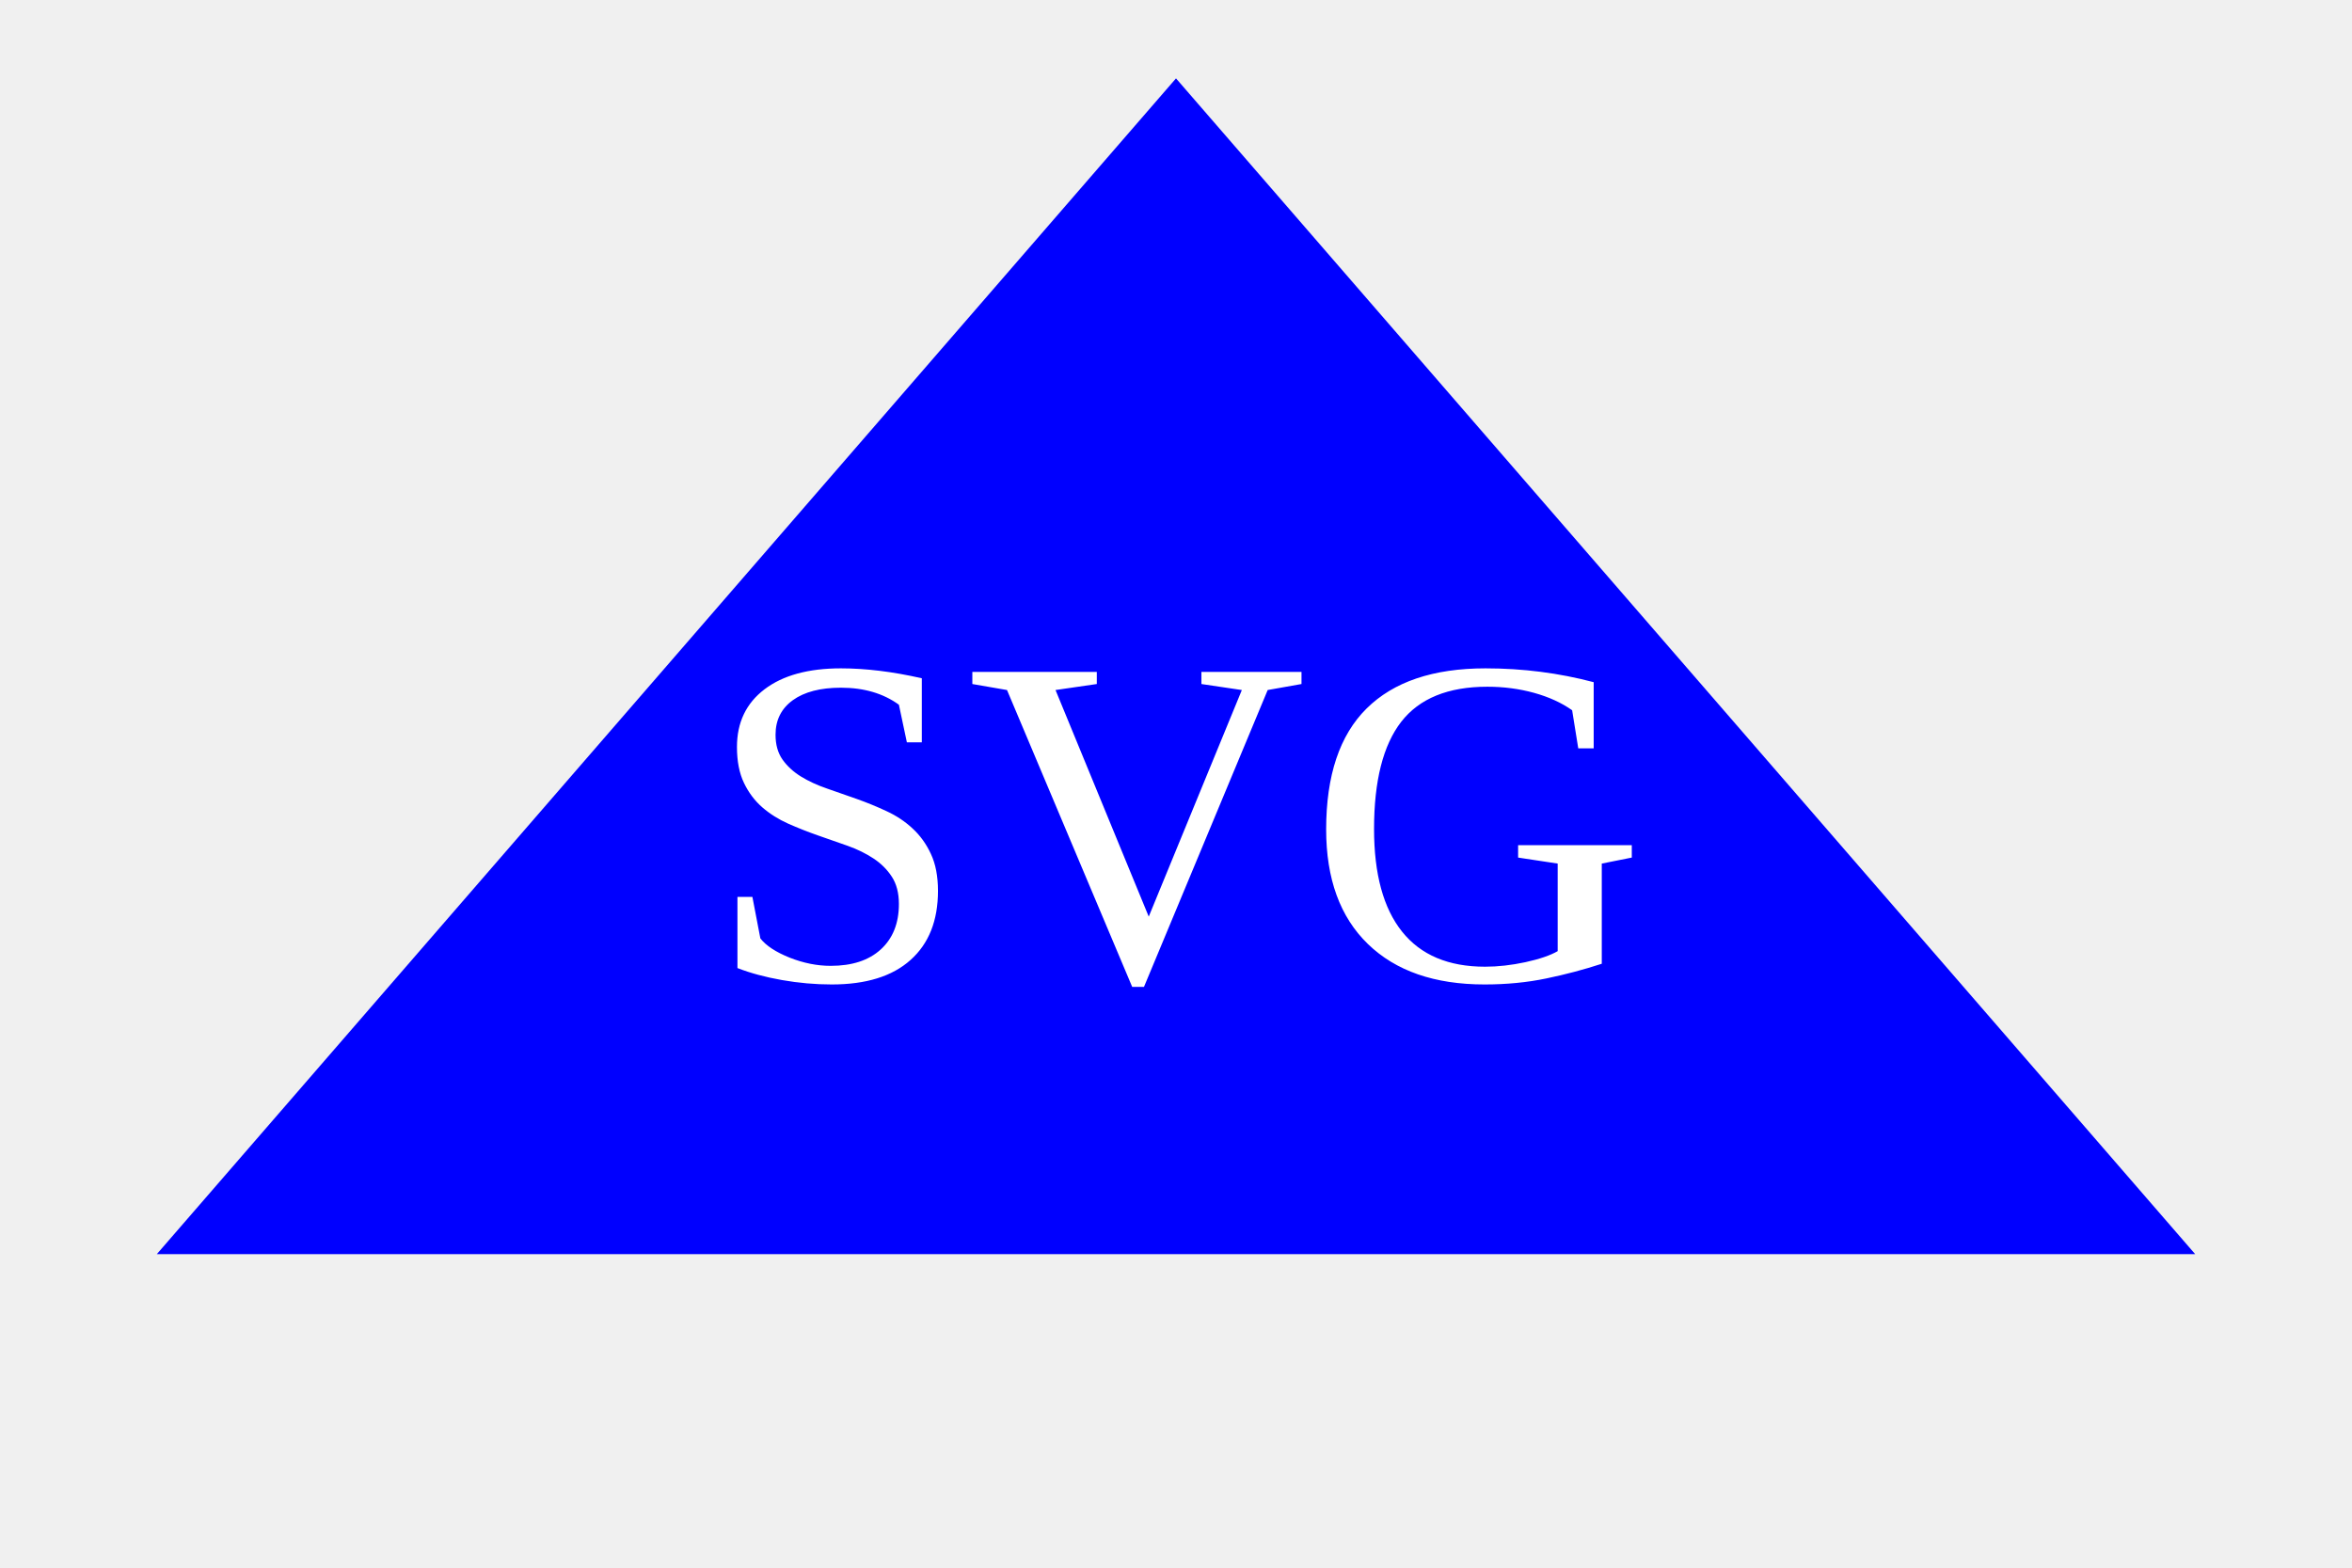
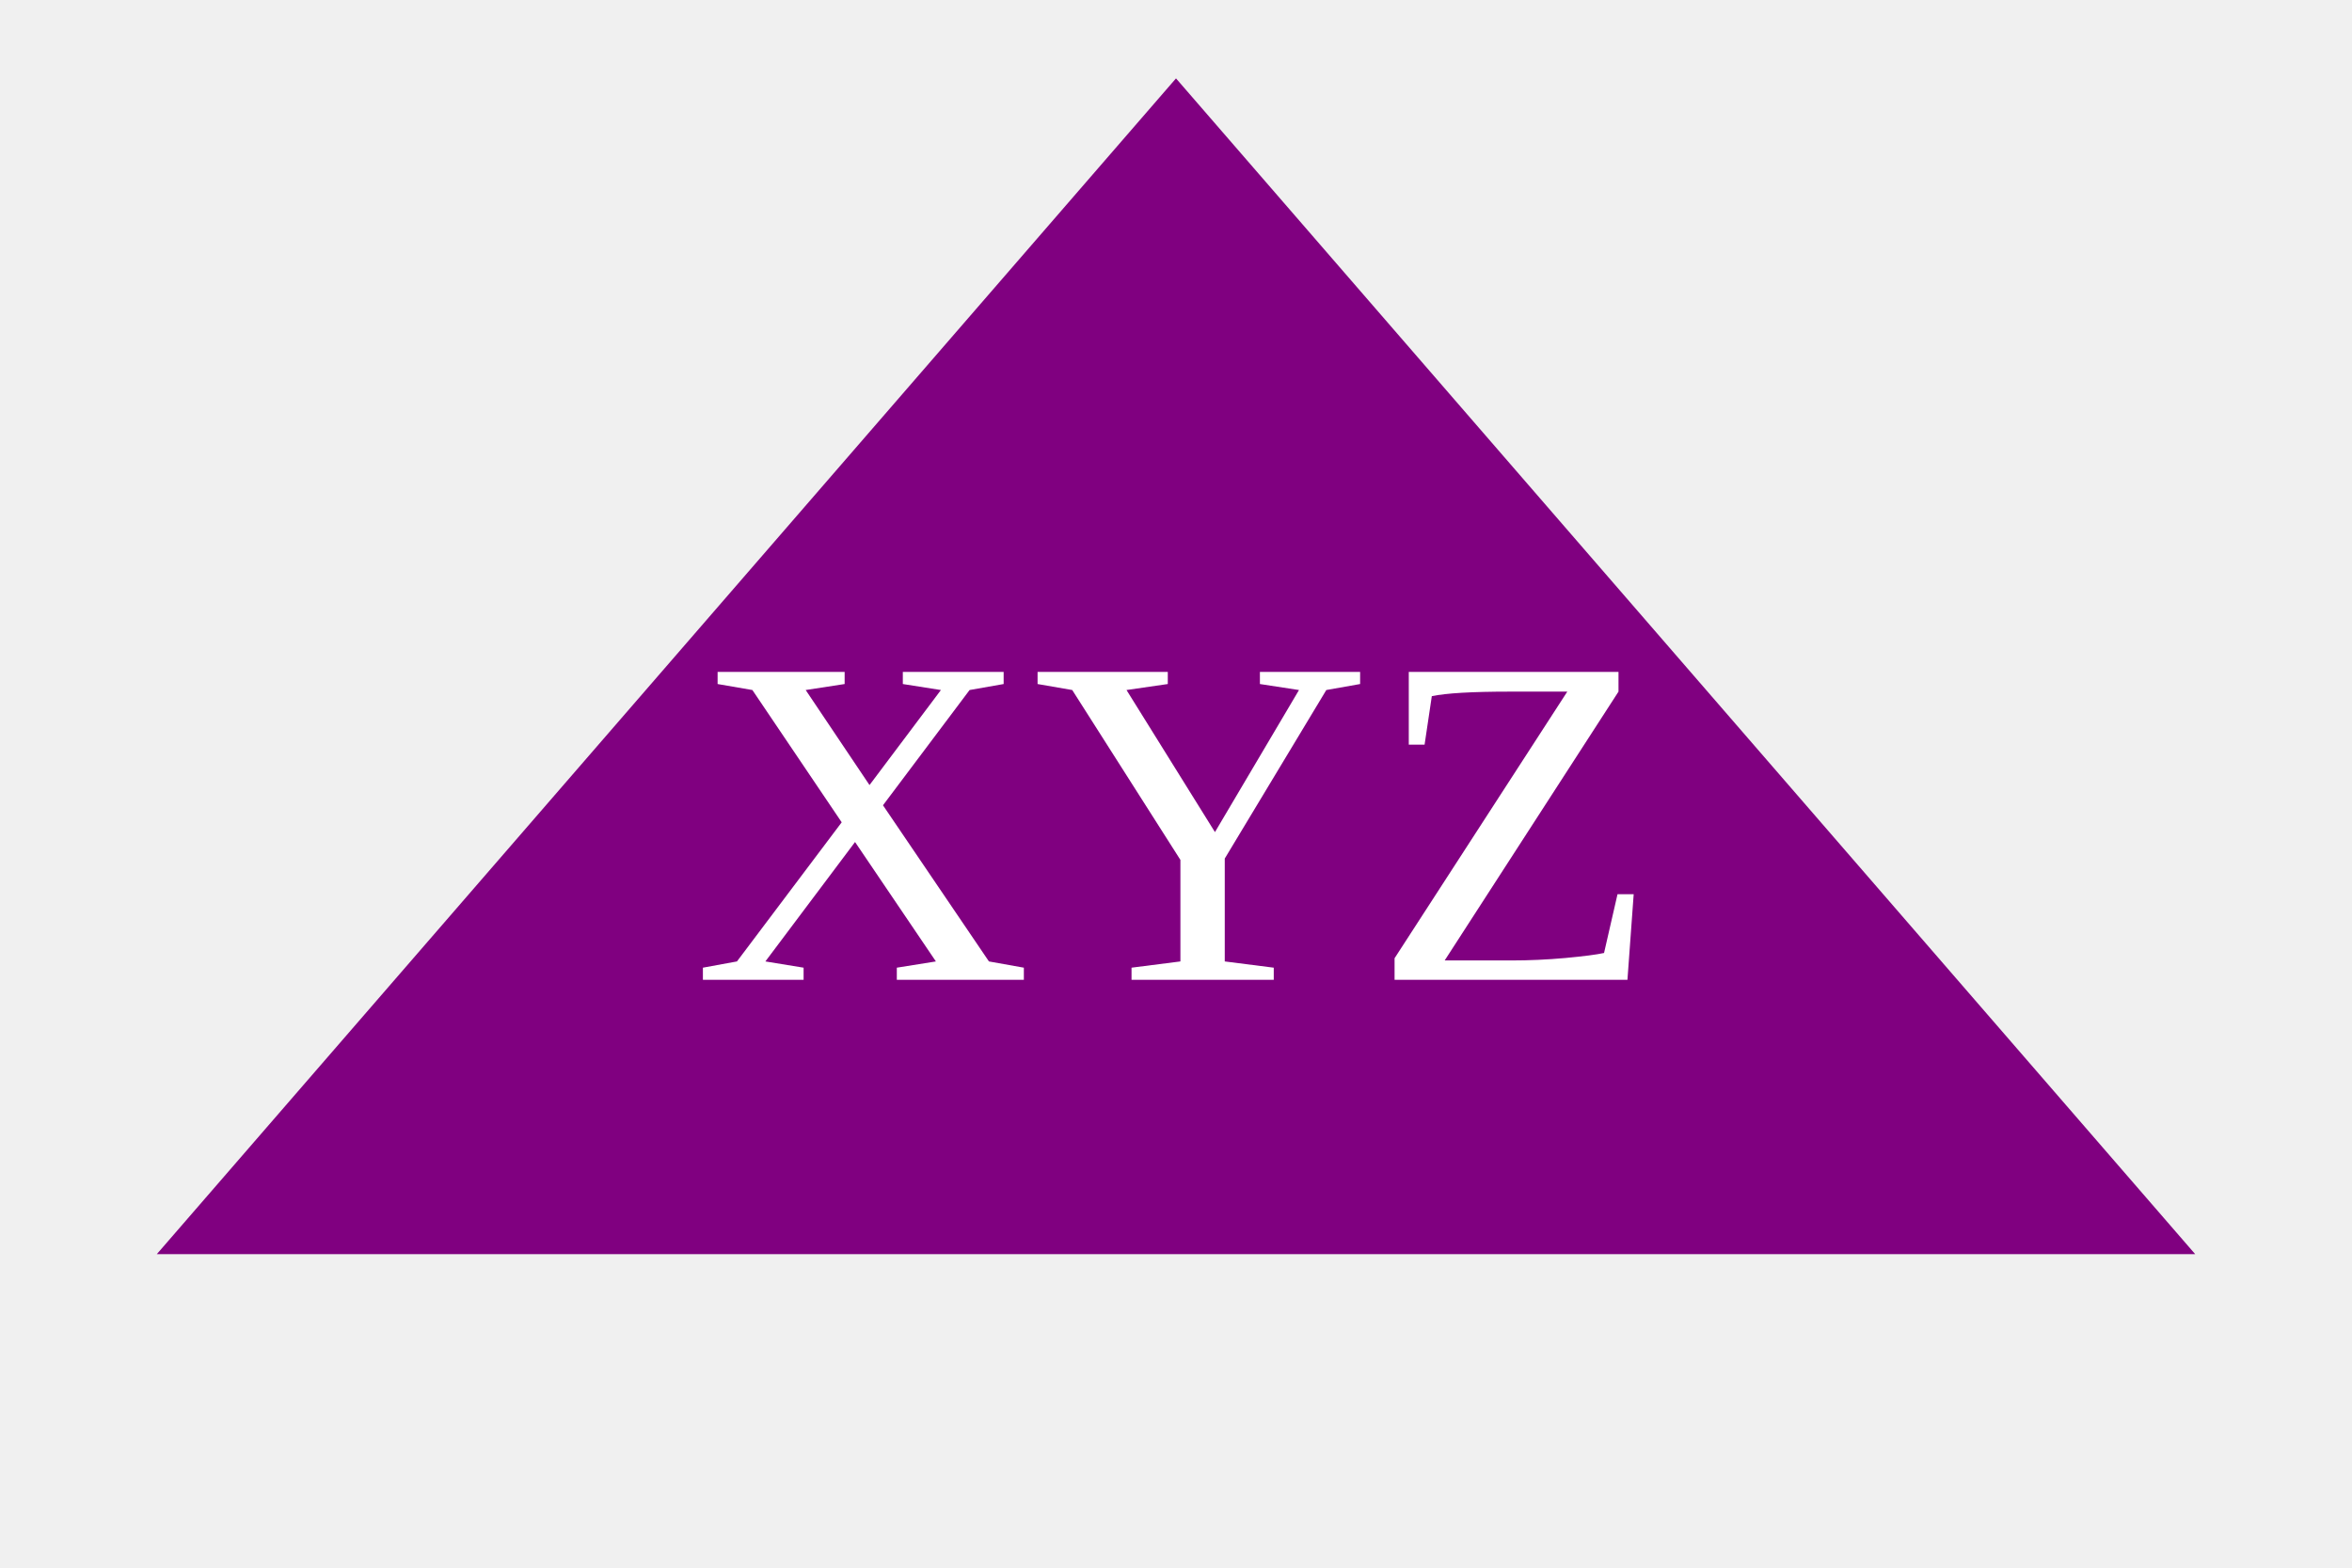
<svg xmlns="http://www.w3.org/2000/svg" version="1.1" width="300" height="200">
-   <polygon points="150 10, 280 160, 20 160" fill="blue" />
-   <text x="150" y="125" font-size="60" text-anchor="middle" fill="white">SVG</text>
+   <polygon points="150 10, 280 160, 20 160" fill="purple" />
+   <text x="150" y="125" font-size="60" text-anchor="middle" fill="white">XYZ</text>
</svg>
